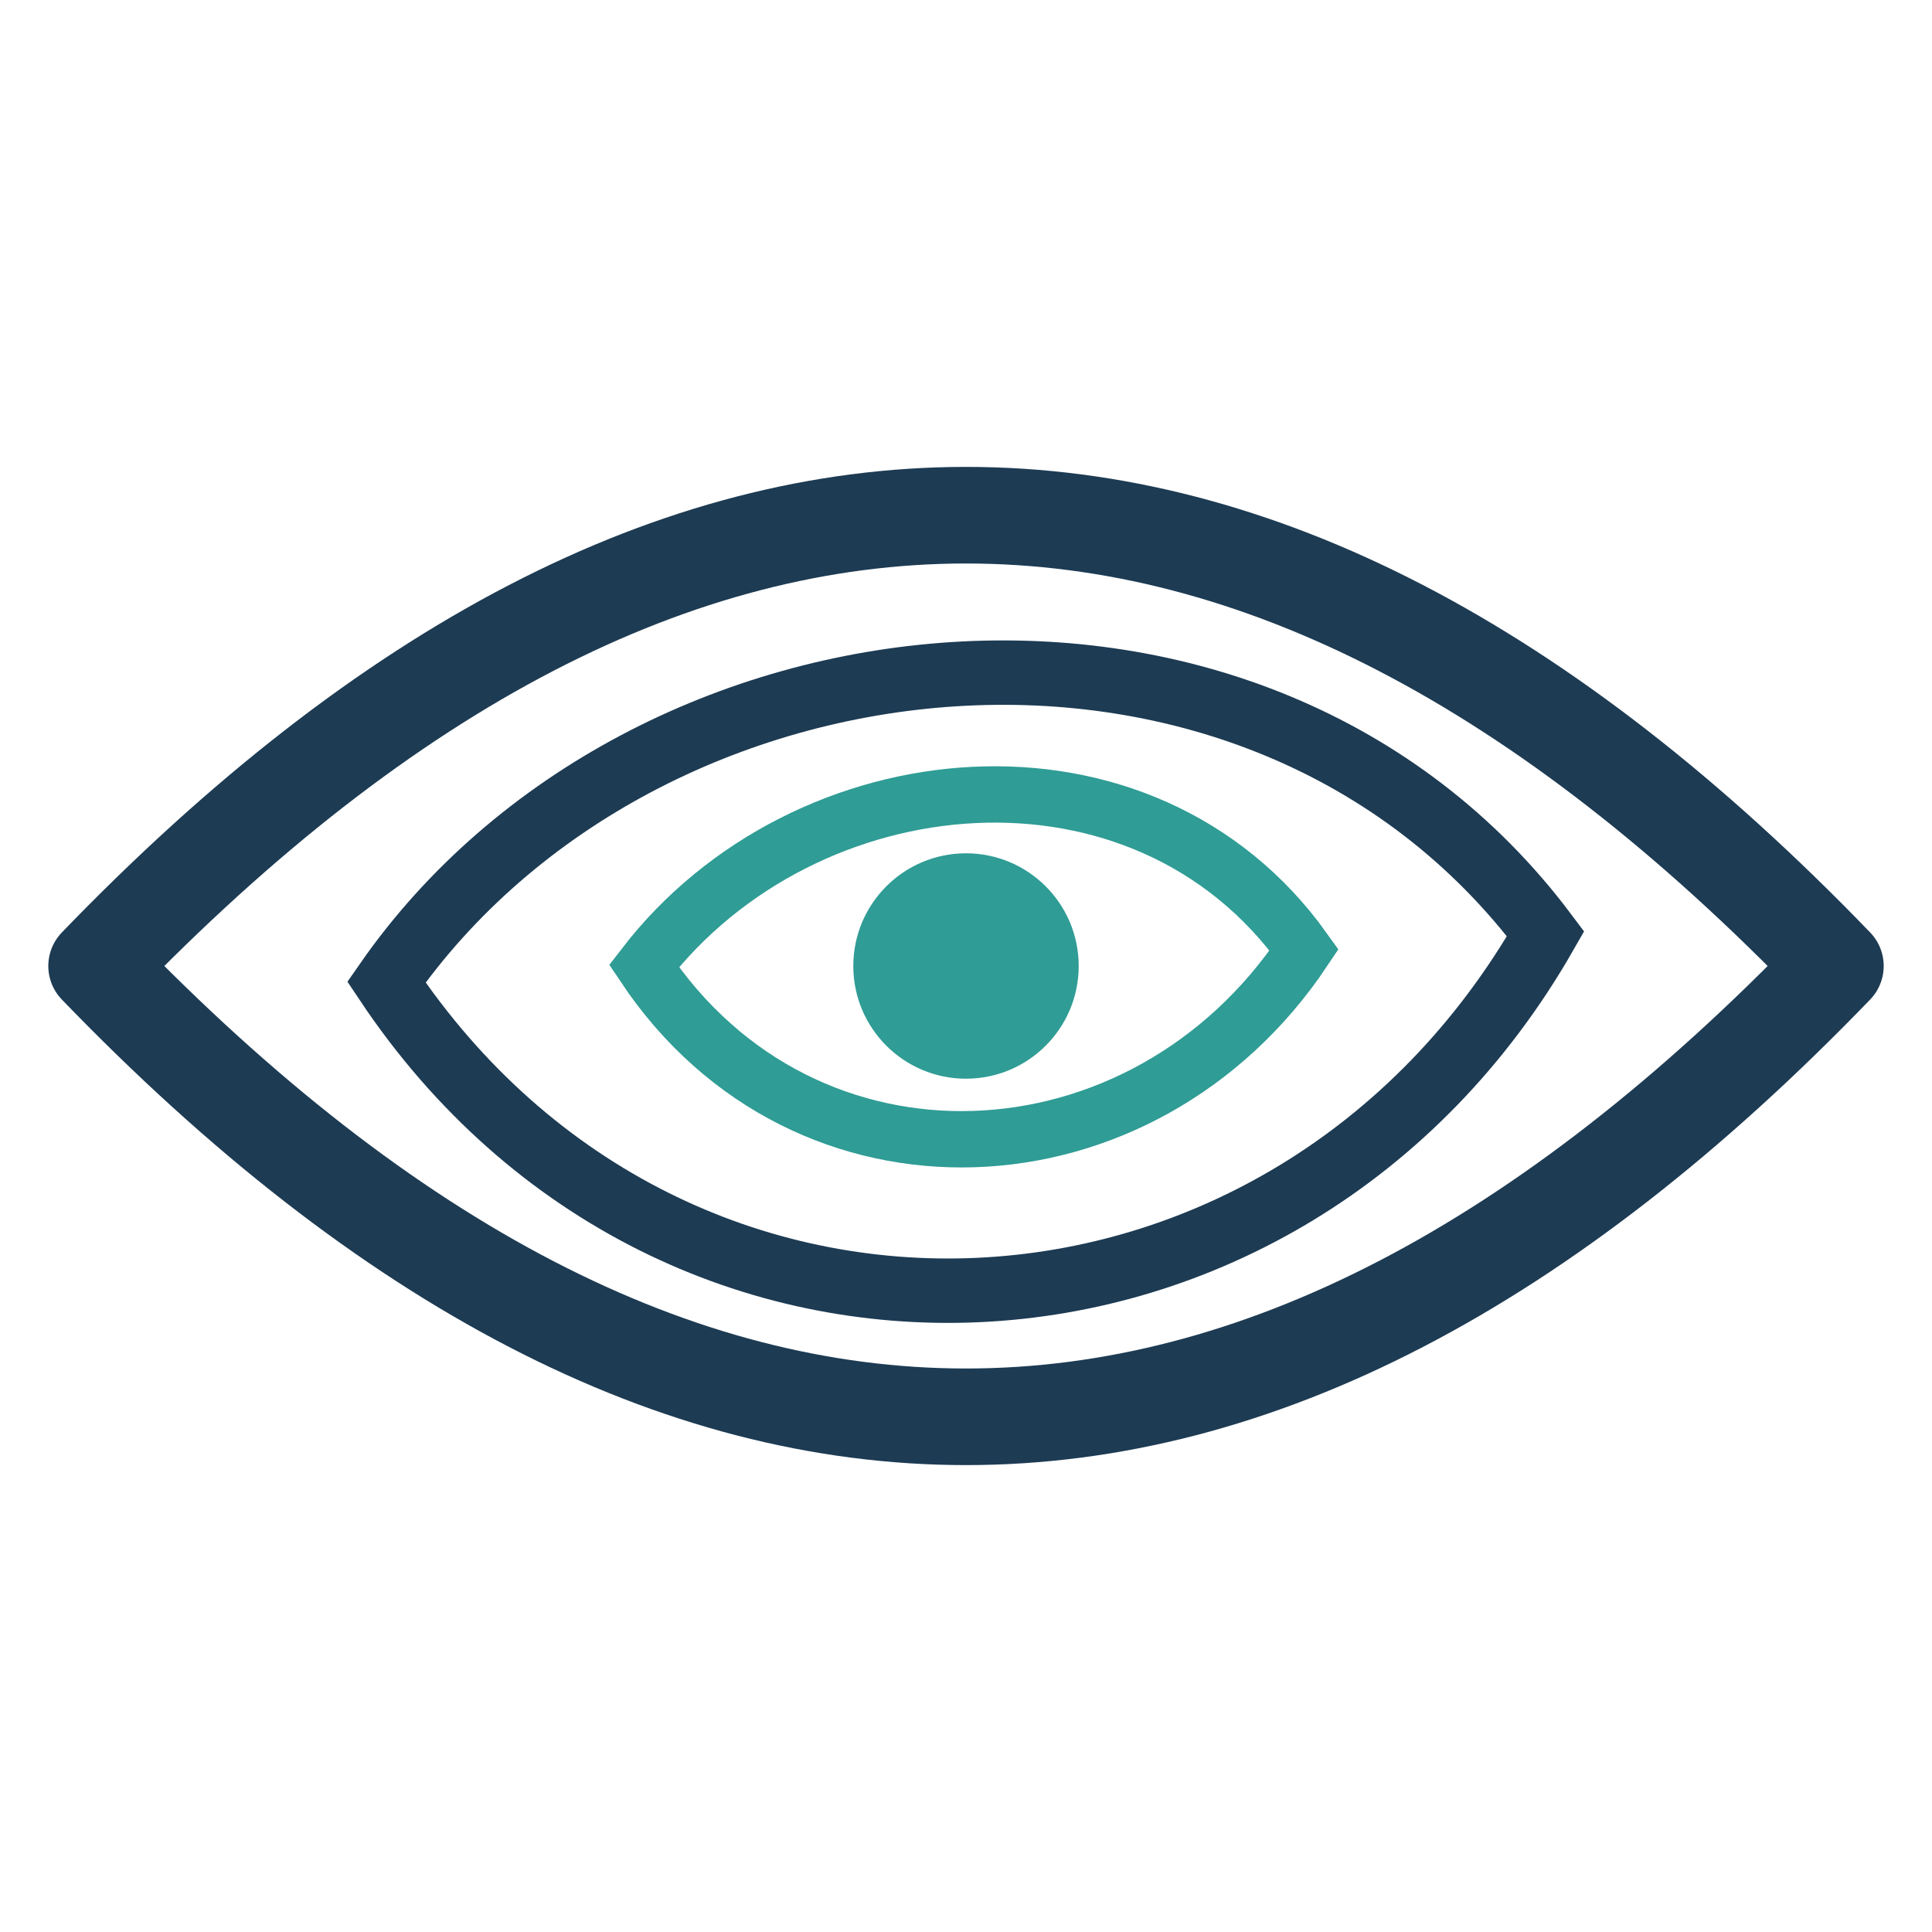
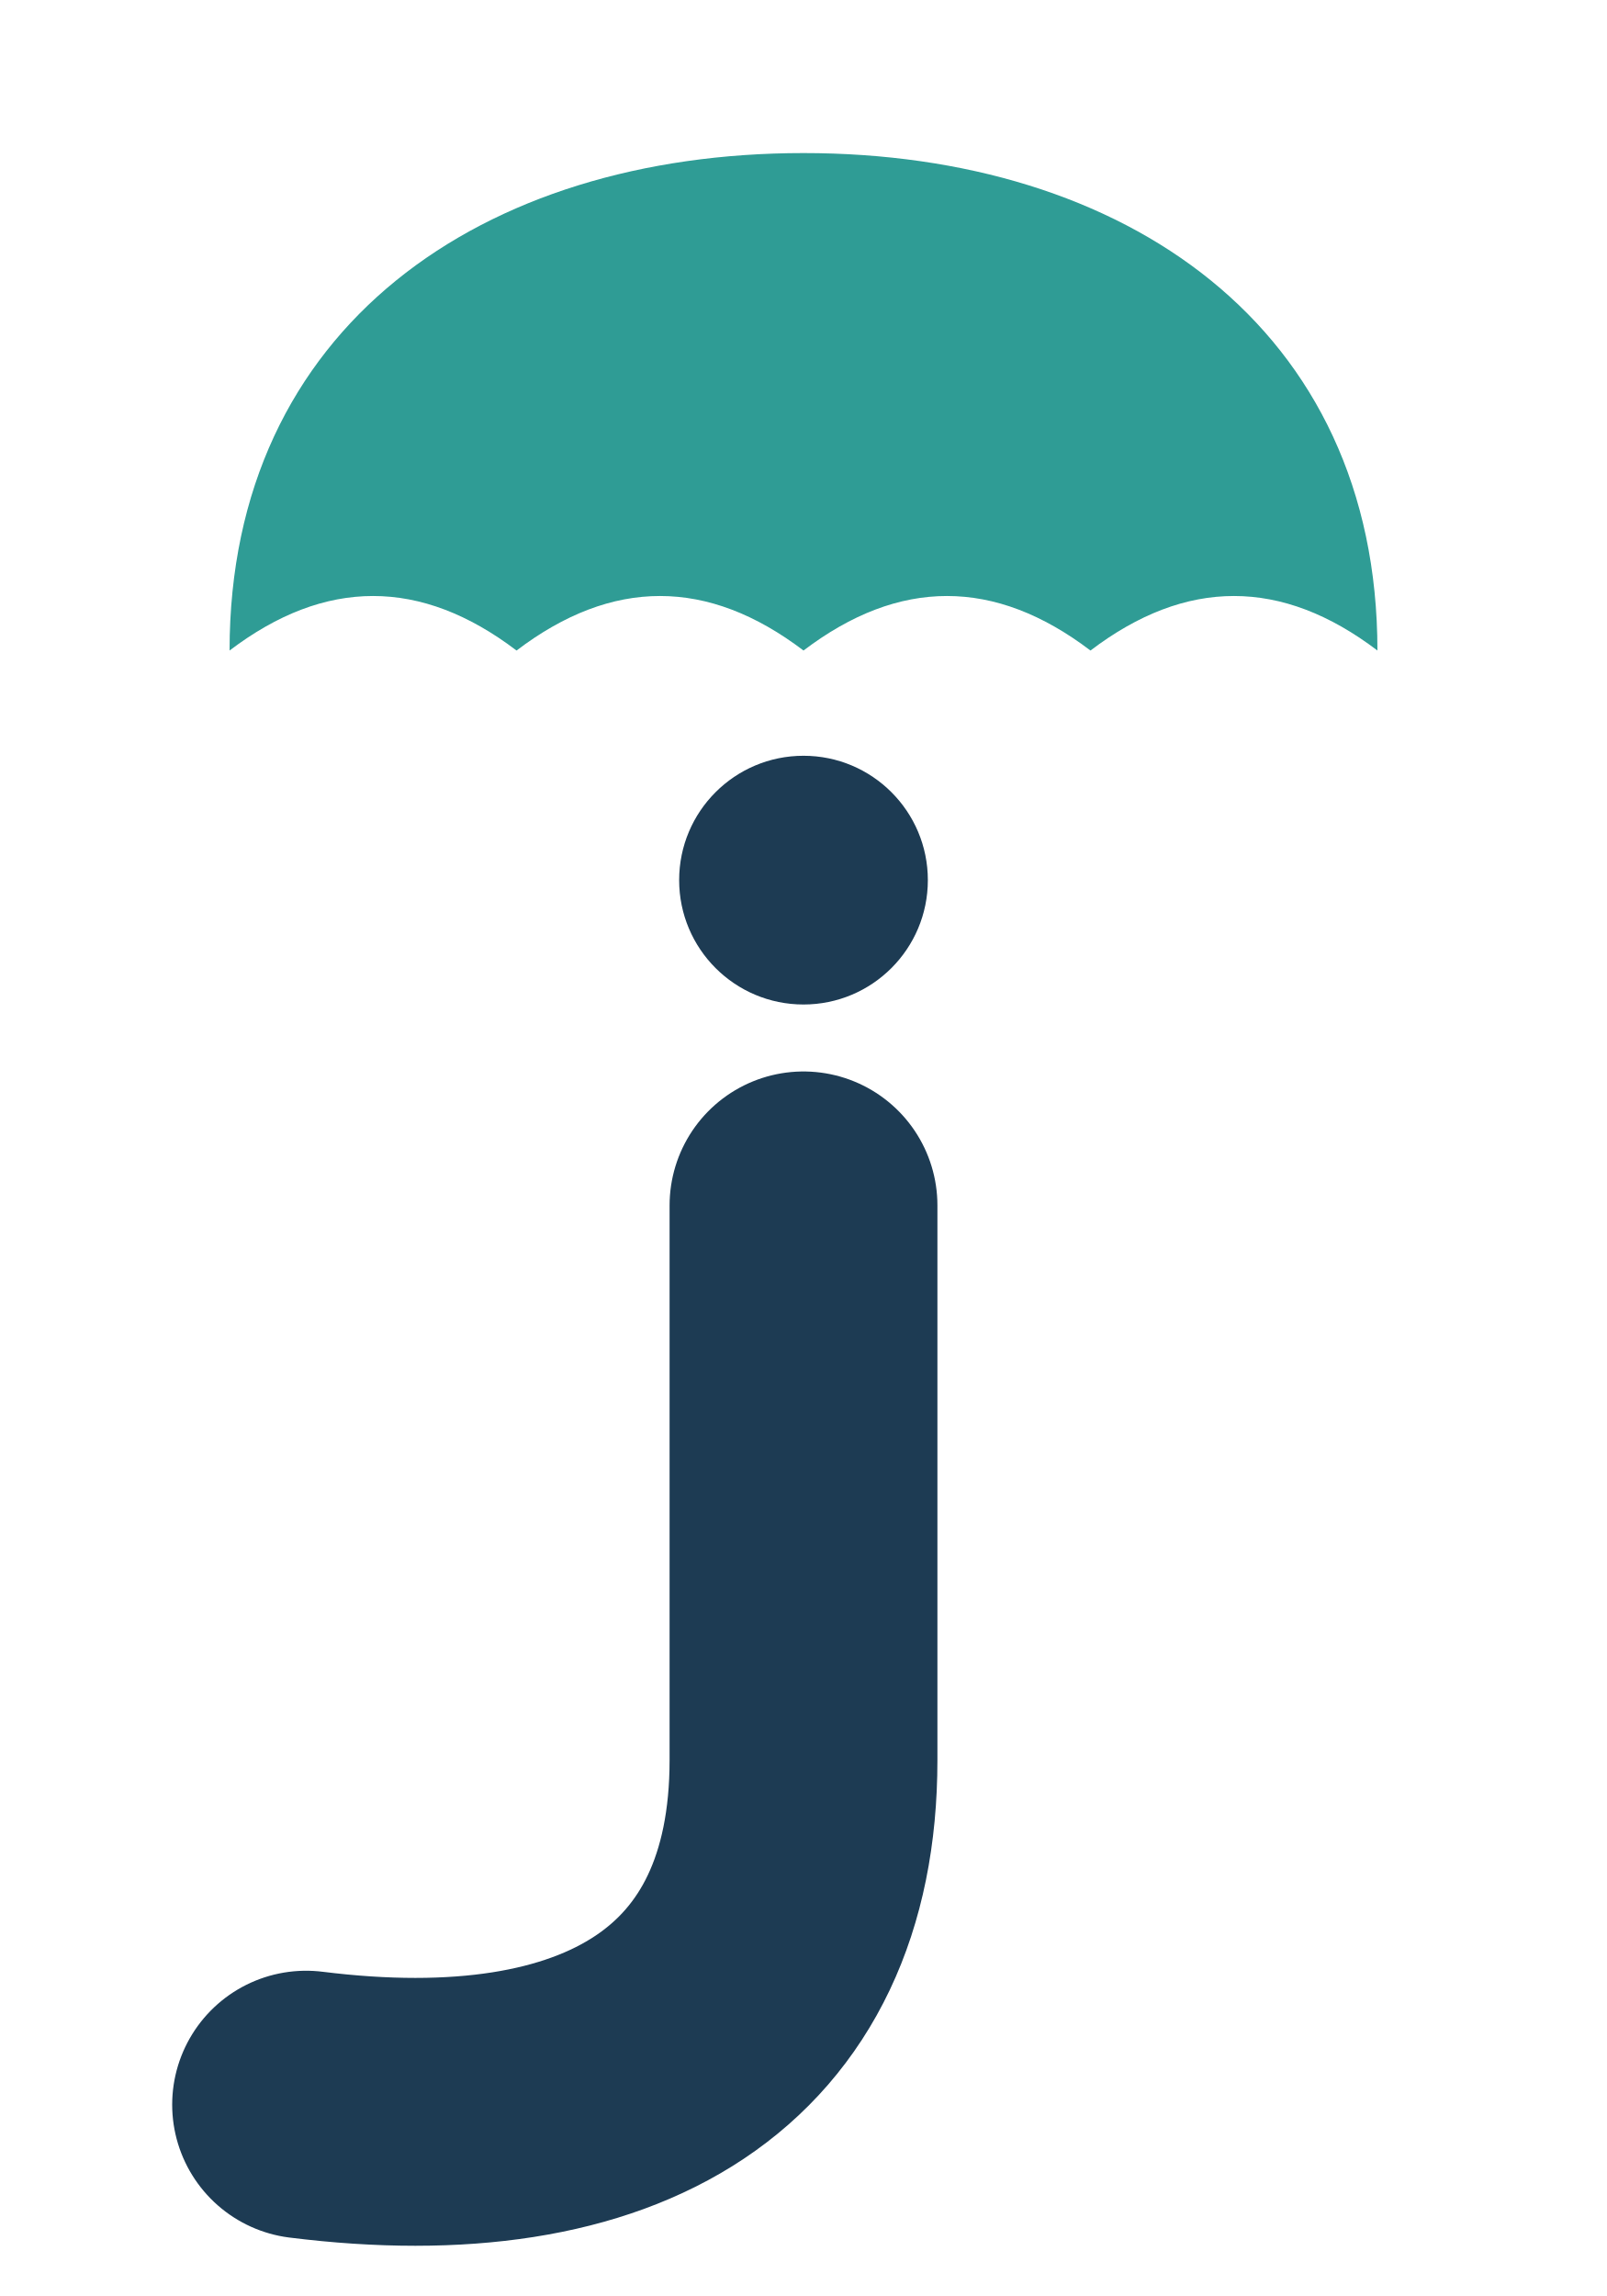
- <svg xmlns="http://www.w3.org/2000/svg" viewBox="0 0 120 120" role="img">
-   <path d="M6 60 Q60 4 114 60 Q60 116 6 60 Z" fill="none" stroke="#1D3B53" stroke-width="6" stroke-linejoin="round" />
-   <path d="M24 61 C40 38 78 34 96 58 C80 86 42 88 24 61 Z" fill="none" stroke="#1D3B53" stroke-width="4" />
-   <path d="M40 60 C50 47 71 45 81 59 C71 74 50 75 40 60 Z" fill="none" stroke="#2F9C95" stroke-width="3.5" />
-   <circle cx="60" cy="60" r="7" fill="#2F9C95" />
+ <svg xmlns="http://www.w3.org/2000/svg" viewBox="18 0 84 120" role="img">
+   <path d="M30 34 C30 17.1 43.2 8 60 8 C76.8 8 90 17.1 90 34 Q82.5 28.3 75 34 Q67.5 28.3 60 34 Q52.5 28.3 45 34 Q37.5 28.3 30 34 Z" fill="#2F9C95" />
+   <circle cx="60" cy="46" r="6.5" fill="#1D3B53" />
+   <path d="M60 63 V92 C60 106 50 112 34 110" fill="none" stroke="#1D3B53" stroke-width="14" stroke-linecap="round" stroke-linejoin="round" />
</svg>
